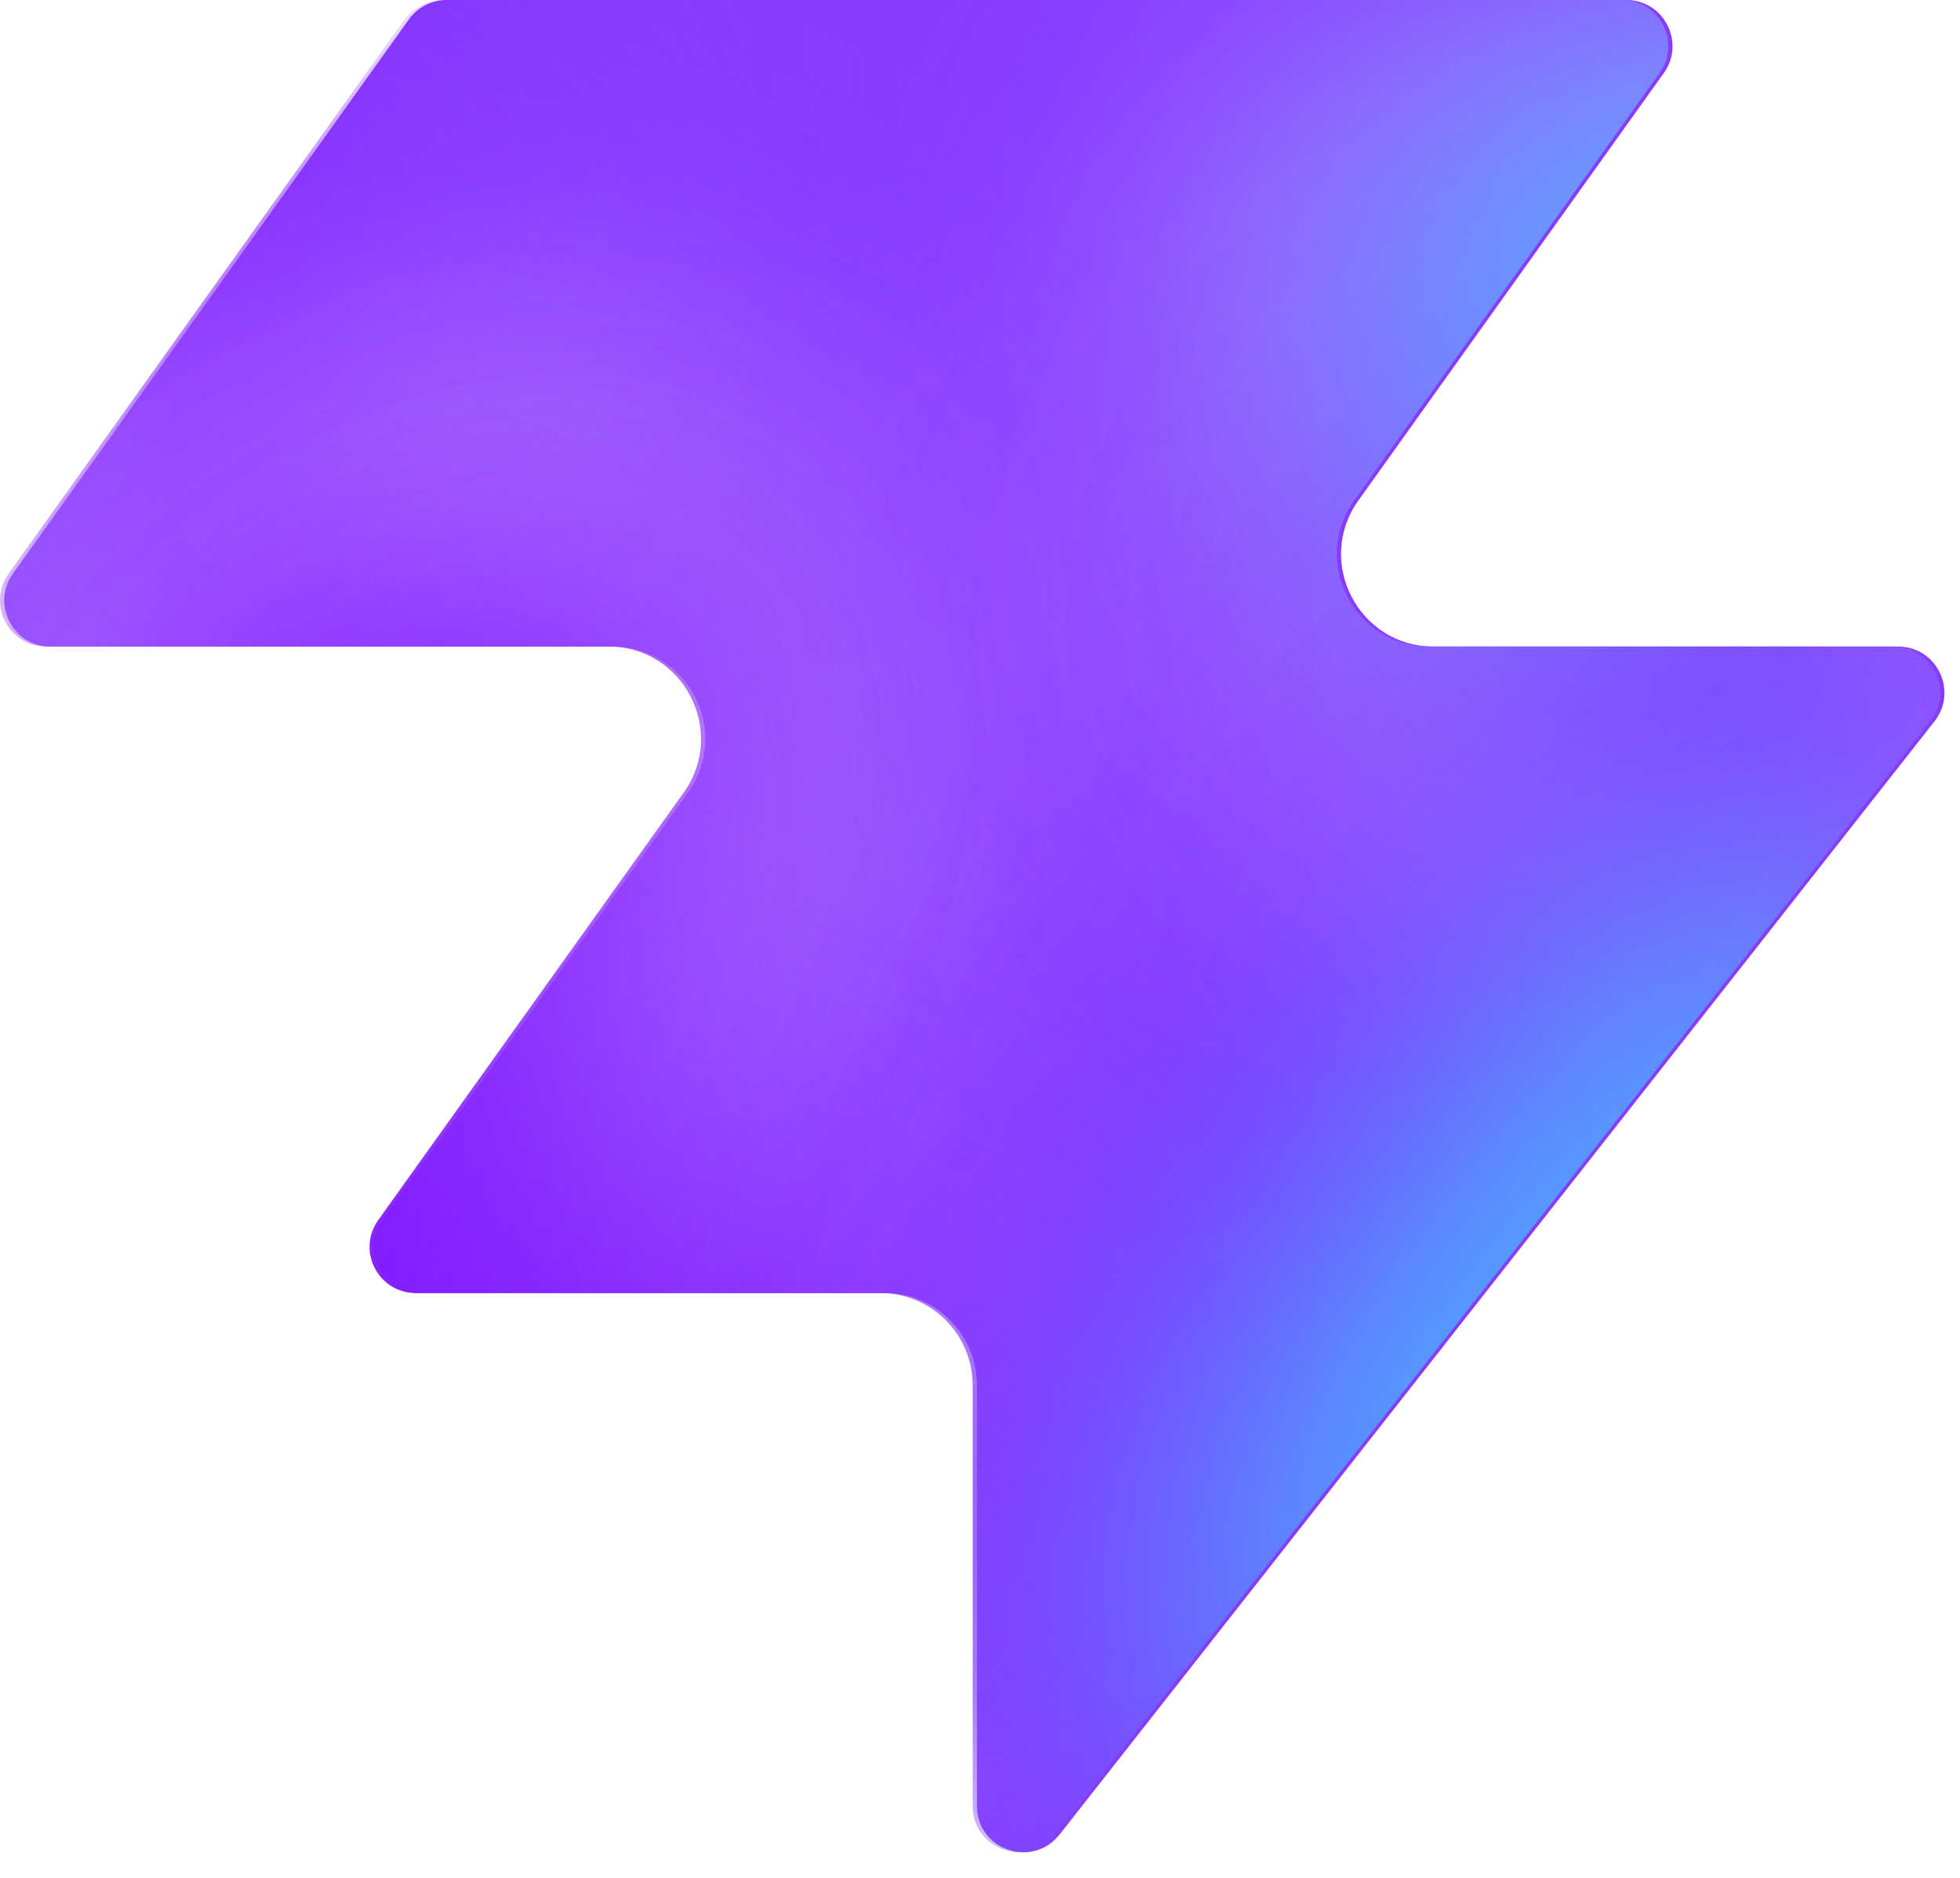
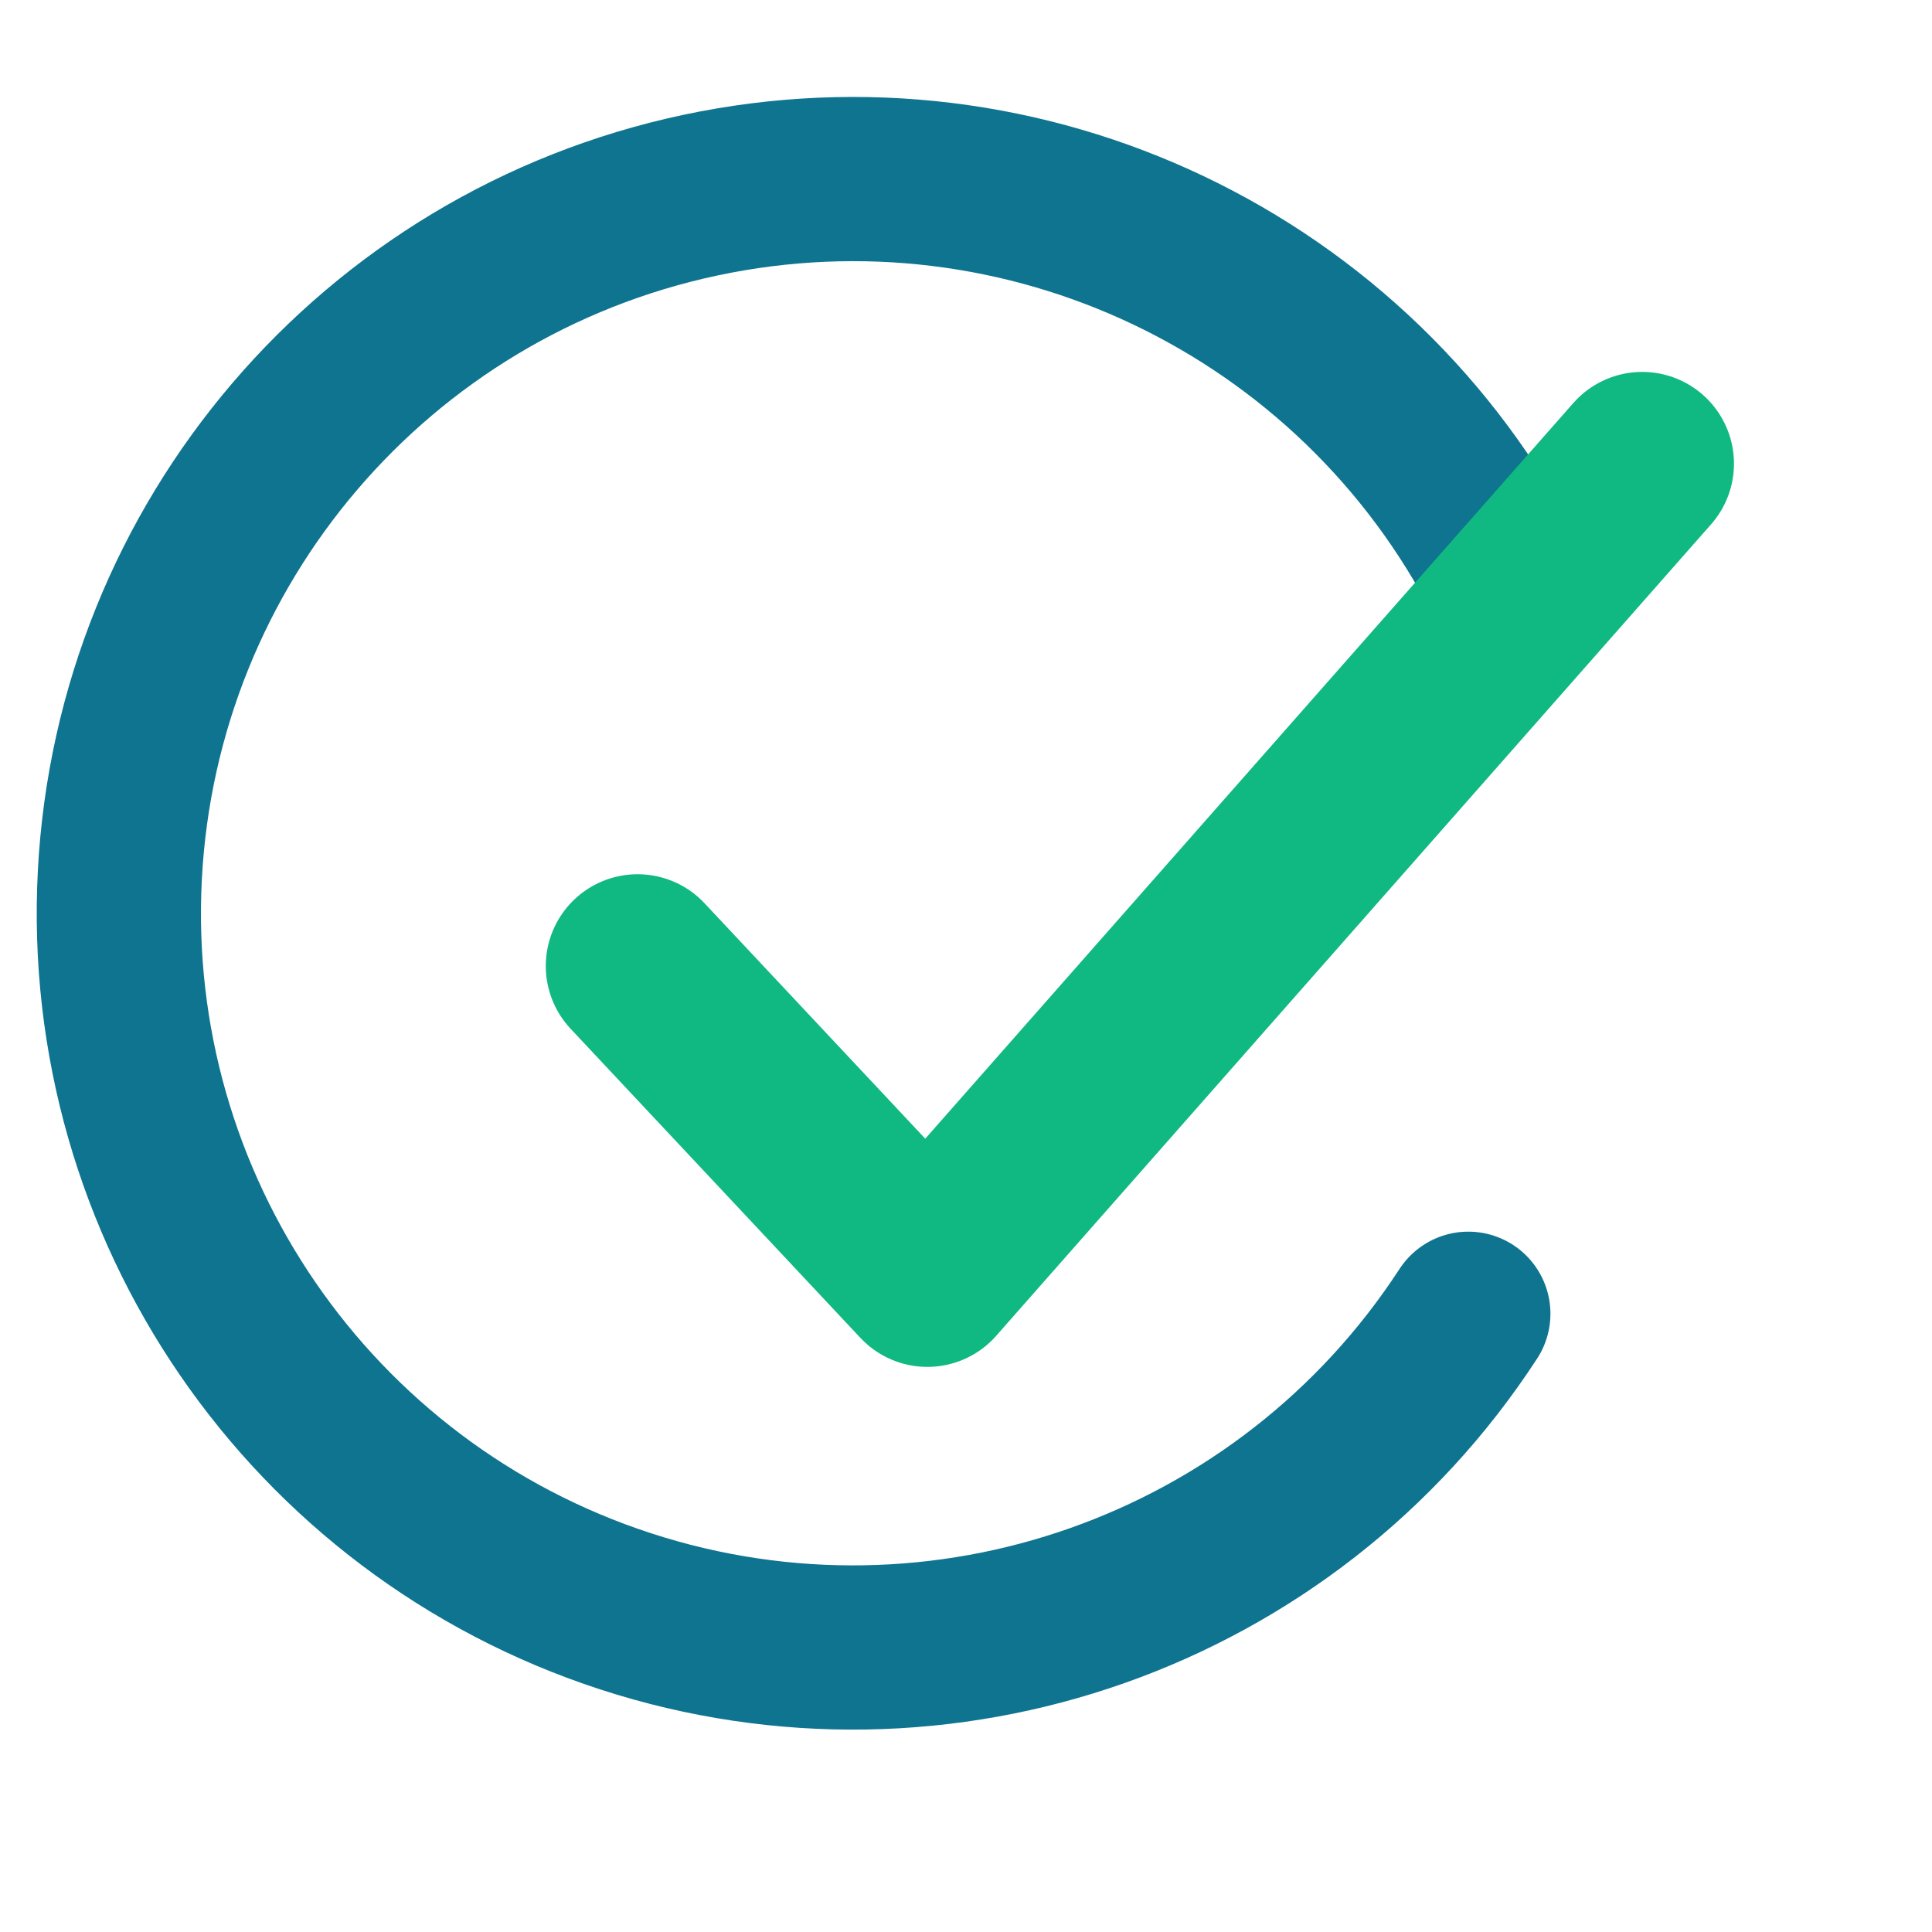
- <svg xmlns="http://www.w3.org/2000/svg" width="48" height="46" fill="none" viewBox="0 0 48 46">
-   <path fill="#863bff" d="M25.946 44.938c-.664.845-2.021.375-2.021-.698V33.937a2.26 2.26 0 0 0-2.262-2.262H10.287c-.92 0-1.456-1.04-.92-1.788l7.48-10.471c1.07-1.497 0-3.578-1.842-3.578H1.237c-.92 0-1.456-1.04-.92-1.788L10.013.474c.214-.297.556-.474.92-.474h28.894c.92 0 1.456 1.04.92 1.788l-7.48 10.471c-1.07 1.498 0 3.579 1.842 3.579h11.377c.943 0 1.473 1.088.89 1.83L25.947 44.94z" style="fill:#863bff;fill:color(display-p3 .525 .23 1);fill-opacity:1" />
-   <mask id="a" width="48" height="46" x="0" y="0" maskUnits="userSpaceOnUse" style="mask-type:alpha">
-     <path fill="#000" d="M25.842 44.938c-.664.844-2.021.375-2.021-.698V33.937a2.26 2.26 0 0 0-2.262-2.262H10.183c-.92 0-1.456-1.04-.92-1.788l7.48-10.471c1.07-1.498 0-3.579-1.842-3.579H1.133c-.92 0-1.456-1.04-.92-1.787L9.91.473c.214-.297.556-.474.92-.474h28.894c.92 0 1.456 1.04.92 1.788l-7.48 10.471c-1.07 1.498 0 3.578 1.842 3.578h11.377c.943 0 1.473 1.088.89 1.832L25.843 44.94z" style="fill:#000;fill-opacity:1" />
-   </mask>
-   <g mask="url(#a)">
-     <g filter="url(#b)">
-       <ellipse cx="5.508" cy="14.704" fill="#ede6ff" rx="5.508" ry="14.704" style="fill:#ede6ff;fill:color(display-p3 .927 .903 1);fill-opacity:1" transform="matrix(.00324 1 1 -.00324 -4.47 31.516)" />
-     </g>
-     <g filter="url(#c)">
-       <ellipse cx="10.399" cy="29.851" fill="#ede6ff" rx="10.399" ry="29.851" style="fill:#ede6ff;fill:color(display-p3 .927 .903 1);fill-opacity:1" transform="matrix(.00324 1 1 -.00324 -39.328 7.883)" />
-     </g>
-     <g filter="url(#d)">
-       <ellipse cx="5.508" cy="30.487" fill="#7e14ff" rx="5.508" ry="30.487" style="fill:#7e14ff;fill:color(display-p3 .492 .077 1);fill-opacity:1" transform="rotate(89.814 -25.913 -14.639)scale(1 -1)" />
-     </g>
-     <g filter="url(#e)">
-       <ellipse cx="5.508" cy="30.599" fill="#7e14ff" rx="5.508" ry="30.599" style="fill:#7e14ff;fill:color(display-p3 .492 .077 1);fill-opacity:1" transform="rotate(89.814 -32.644 -3.334)scale(1 -1)" />
-     </g>
-     <g filter="url(#f)">
-       <ellipse cx="5.508" cy="30.599" fill="#7e14ff" rx="5.508" ry="30.599" style="fill:#7e14ff;fill:color(display-p3 .492 .077 1);fill-opacity:1" transform="matrix(.00324 1 1 -.00324 -34.34 30.47)" />
-     </g>
-     <g filter="url(#g)">
-       <ellipse cx="14.072" cy="22.078" fill="#ede6ff" rx="14.072" ry="22.078" style="fill:#ede6ff;fill:color(display-p3 .927 .903 1);fill-opacity:1" transform="rotate(93.35 24.506 48.493)scale(-1 1)" />
-     </g>
-     <g filter="url(#h)">
-       <ellipse cx="3.47" cy="21.501" fill="#7e14ff" rx="3.47" ry="21.501" style="fill:#7e14ff;fill:color(display-p3 .492 .077 1);fill-opacity:1" transform="rotate(89.009 28.708 47.59)scale(-1 1)" />
-     </g>
-     <g filter="url(#i)">
-       <ellipse cx="3.47" cy="21.501" fill="#7e14ff" rx="3.47" ry="21.501" style="fill:#7e14ff;fill:color(display-p3 .492 .077 1);fill-opacity:1" transform="rotate(89.009 28.708 47.59)scale(-1 1)" />
-     </g>
-     <g filter="url(#j)">
-       <ellipse cx=".387" cy="8.972" fill="#7e14ff" rx="4.407" ry="29.108" style="fill:#7e14ff;fill:color(display-p3 .492 .077 1);fill-opacity:1" transform="rotate(39.51 .387 8.972)" />
-     </g>
-     <g filter="url(#k)">
-       <ellipse cx="47.523" cy="-6.092" fill="#7e14ff" rx="4.407" ry="29.108" style="fill:#7e14ff;fill:color(display-p3 .492 .077 1);fill-opacity:1" transform="rotate(37.892 47.523 -6.092)" />
-     </g>
-     <g filter="url(#l)">
-       <ellipse cx="41.412" cy="6.333" fill="#47bfff" rx="5.971" ry="9.665" style="fill:#47bfff;fill:color(display-p3 .28 .748 1);fill-opacity:1" transform="rotate(37.892 41.412 6.333)" />
-     </g>
-     <g filter="url(#m)">
-       <ellipse cx="-1.879" cy="38.332" fill="#7e14ff" rx="4.407" ry="29.108" style="fill:#7e14ff;fill:color(display-p3 .492 .077 1);fill-opacity:1" transform="rotate(37.892 -1.88 38.332)" />
-     </g>
-     <g filter="url(#n)">
-       <ellipse cx="-1.879" cy="38.332" fill="#7e14ff" rx="4.407" ry="29.108" style="fill:#7e14ff;fill:color(display-p3 .492 .077 1);fill-opacity:1" transform="rotate(37.892 -1.88 38.332)" />
-     </g>
-     <g filter="url(#o)">
-       <ellipse cx="35.651" cy="29.907" fill="#7e14ff" rx="4.407" ry="29.108" style="fill:#7e14ff;fill:color(display-p3 .492 .077 1);fill-opacity:1" transform="rotate(37.892 35.651 29.907)" />
-     </g>
-     <g filter="url(#p)">
-       <ellipse cx="38.418" cy="32.4" fill="#47bfff" rx="5.971" ry="15.297" style="fill:#47bfff;fill:color(display-p3 .28 .748 1);fill-opacity:1" transform="rotate(37.892 38.418 32.4)" />
-     </g>
-   </g>
-   <defs>
-     <filter id="b" width="60.045" height="41.654" x="-19.77" y="16.149" color-interpolation-filters="sRGB" filterUnits="userSpaceOnUse">
-       <feFlood flood-opacity="0" result="BackgroundImageFix" />
-       <feBlend in="SourceGraphic" in2="BackgroundImageFix" result="shape" />
-       <feGaussianBlur result="effect1_foregroundBlur_2002_17158" stdDeviation="7.659" />
-     </filter>
-     <filter id="c" width="90.34" height="51.437" x="-54.613" y="-7.533" color-interpolation-filters="sRGB" filterUnits="userSpaceOnUse">
-       <feFlood flood-opacity="0" result="BackgroundImageFix" />
-       <feBlend in="SourceGraphic" in2="BackgroundImageFix" result="shape" />
-       <feGaussianBlur result="effect1_foregroundBlur_2002_17158" stdDeviation="7.659" />
-     </filter>
-     <filter id="d" width="79.355" height="29.4" x="-49.64" y="2.03" color-interpolation-filters="sRGB" filterUnits="userSpaceOnUse">
-       <feFlood flood-opacity="0" result="BackgroundImageFix" />
-       <feBlend in="SourceGraphic" in2="BackgroundImageFix" result="shape" />
-       <feGaussianBlur result="effect1_foregroundBlur_2002_17158" stdDeviation="4.596" />
-     </filter>
-     <filter id="e" width="79.579" height="29.4" x="-45.045" y="20.029" color-interpolation-filters="sRGB" filterUnits="userSpaceOnUse">
-       <feFlood flood-opacity="0" result="BackgroundImageFix" />
-       <feBlend in="SourceGraphic" in2="BackgroundImageFix" result="shape" />
-       <feGaussianBlur result="effect1_foregroundBlur_2002_17158" stdDeviation="4.596" />
-     </filter>
-     <filter id="f" width="79.579" height="29.4" x="-43.513" y="21.178" color-interpolation-filters="sRGB" filterUnits="userSpaceOnUse">
-       <feFlood flood-opacity="0" result="BackgroundImageFix" />
-       <feBlend in="SourceGraphic" in2="BackgroundImageFix" result="shape" />
-       <feGaussianBlur result="effect1_foregroundBlur_2002_17158" stdDeviation="4.596" />
-     </filter>
-     <filter id="g" width="74.749" height="58.852" x="15.756" y="-17.901" color-interpolation-filters="sRGB" filterUnits="userSpaceOnUse">
-       <feFlood flood-opacity="0" result="BackgroundImageFix" />
-       <feBlend in="SourceGraphic" in2="BackgroundImageFix" result="shape" />
-       <feGaussianBlur result="effect1_foregroundBlur_2002_17158" stdDeviation="7.659" />
-     </filter>
-     <filter id="h" width="61.377" height="25.362" x="23.548" y="2.284" color-interpolation-filters="sRGB" filterUnits="userSpaceOnUse">
-       <feFlood flood-opacity="0" result="BackgroundImageFix" />
-       <feBlend in="SourceGraphic" in2="BackgroundImageFix" result="shape" />
-       <feGaussianBlur result="effect1_foregroundBlur_2002_17158" stdDeviation="4.596" />
-     </filter>
-     <filter id="i" width="61.377" height="25.362" x="23.548" y="2.284" color-interpolation-filters="sRGB" filterUnits="userSpaceOnUse">
-       <feFlood flood-opacity="0" result="BackgroundImageFix" />
-       <feBlend in="SourceGraphic" in2="BackgroundImageFix" result="shape" />
-       <feGaussianBlur result="effect1_foregroundBlur_2002_17158" stdDeviation="4.596" />
-     </filter>
-     <filter id="j" width="56.045" height="63.649" x="-27.636" y="-22.853" color-interpolation-filters="sRGB" filterUnits="userSpaceOnUse">
-       <feFlood flood-opacity="0" result="BackgroundImageFix" />
-       <feBlend in="SourceGraphic" in2="BackgroundImageFix" result="shape" />
-       <feGaussianBlur result="effect1_foregroundBlur_2002_17158" stdDeviation="4.596" />
-     </filter>
-     <filter id="k" width="54.814" height="64.646" x="20.116" y="-38.415" color-interpolation-filters="sRGB" filterUnits="userSpaceOnUse">
-       <feFlood flood-opacity="0" result="BackgroundImageFix" />
-       <feBlend in="SourceGraphic" in2="BackgroundImageFix" result="shape" />
-       <feGaussianBlur result="effect1_foregroundBlur_2002_17158" stdDeviation="4.596" />
-     </filter>
-     <filter id="l" width="33.541" height="35.313" x="24.641" y="-11.323" color-interpolation-filters="sRGB" filterUnits="userSpaceOnUse">
-       <feFlood flood-opacity="0" result="BackgroundImageFix" />
-       <feBlend in="SourceGraphic" in2="BackgroundImageFix" result="shape" />
-       <feGaussianBlur result="effect1_foregroundBlur_2002_17158" stdDeviation="4.596" />
-     </filter>
-     <filter id="m" width="54.814" height="64.646" x="-29.286" y="6.009" color-interpolation-filters="sRGB" filterUnits="userSpaceOnUse">
-       <feFlood flood-opacity="0" result="BackgroundImageFix" />
-       <feBlend in="SourceGraphic" in2="BackgroundImageFix" result="shape" />
-       <feGaussianBlur result="effect1_foregroundBlur_2002_17158" stdDeviation="4.596" />
-     </filter>
-     <filter id="n" width="54.814" height="64.646" x="-29.286" y="6.009" color-interpolation-filters="sRGB" filterUnits="userSpaceOnUse">
-       <feFlood flood-opacity="0" result="BackgroundImageFix" />
-       <feBlend in="SourceGraphic" in2="BackgroundImageFix" result="shape" />
-       <feGaussianBlur result="effect1_foregroundBlur_2002_17158" stdDeviation="4.596" />
-     </filter>
-     <filter id="o" width="54.814" height="64.646" x="8.244" y="-2.416" color-interpolation-filters="sRGB" filterUnits="userSpaceOnUse">
-       <feFlood flood-opacity="0" result="BackgroundImageFix" />
-       <feBlend in="SourceGraphic" in2="BackgroundImageFix" result="shape" />
-       <feGaussianBlur result="effect1_foregroundBlur_2002_17158" stdDeviation="4.596" />
-     </filter>
-     <filter id="p" width="39.409" height="43.623" x="18.713" y="10.588" color-interpolation-filters="sRGB" filterUnits="userSpaceOnUse">
-       <feFlood flood-opacity="0" result="BackgroundImageFix" />
-       <feBlend in="SourceGraphic" in2="BackgroundImageFix" result="shape" />
-       <feGaussianBlur result="effect1_foregroundBlur_2002_17158" stdDeviation="4.596" />
-     </filter>
-   </defs>
+ <svg xmlns="http://www.w3.org/2000/svg" viewBox="0 0 100 100" fill="none">
+   <path d="M 78 30 A 38 38 0 1 0 76 68" stroke="#0e7490" stroke-width="8.5" stroke-linecap="round" />
+   <path d="M 33 50 L 48 66 L 85 24" stroke="#10b981" stroke-width="9.5" stroke-linecap="round" stroke-linejoin="round" />
</svg>
